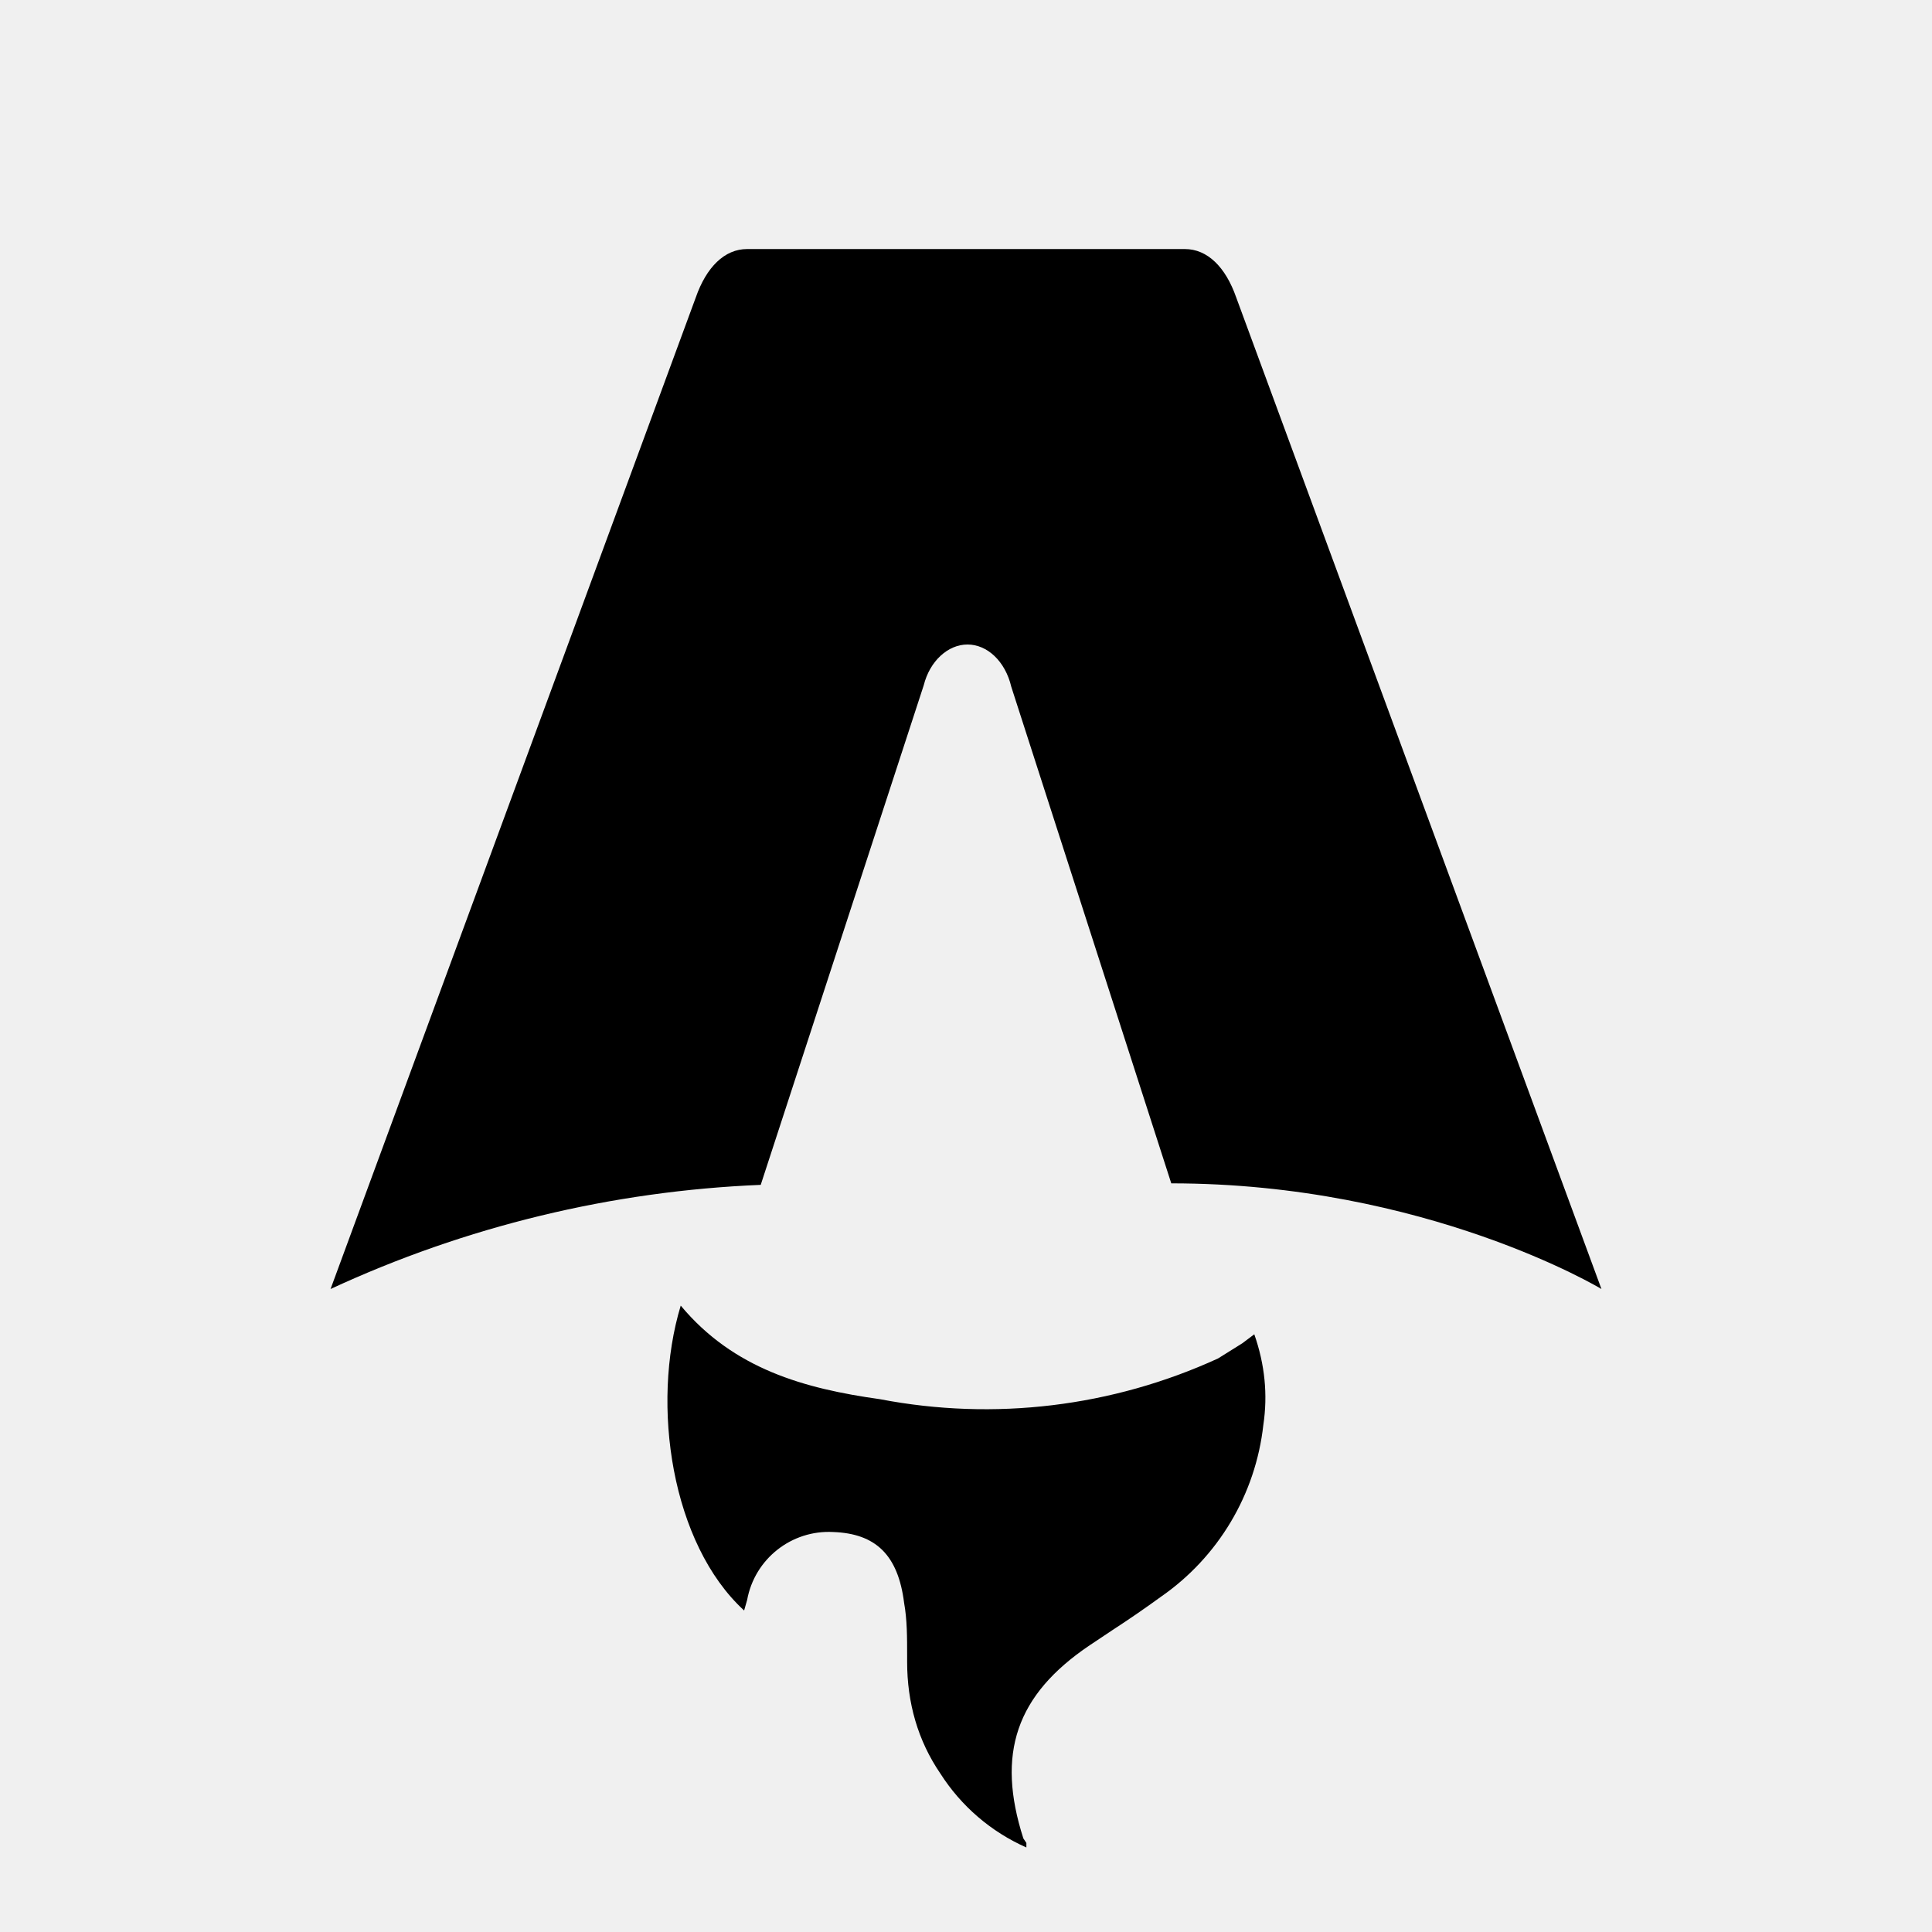
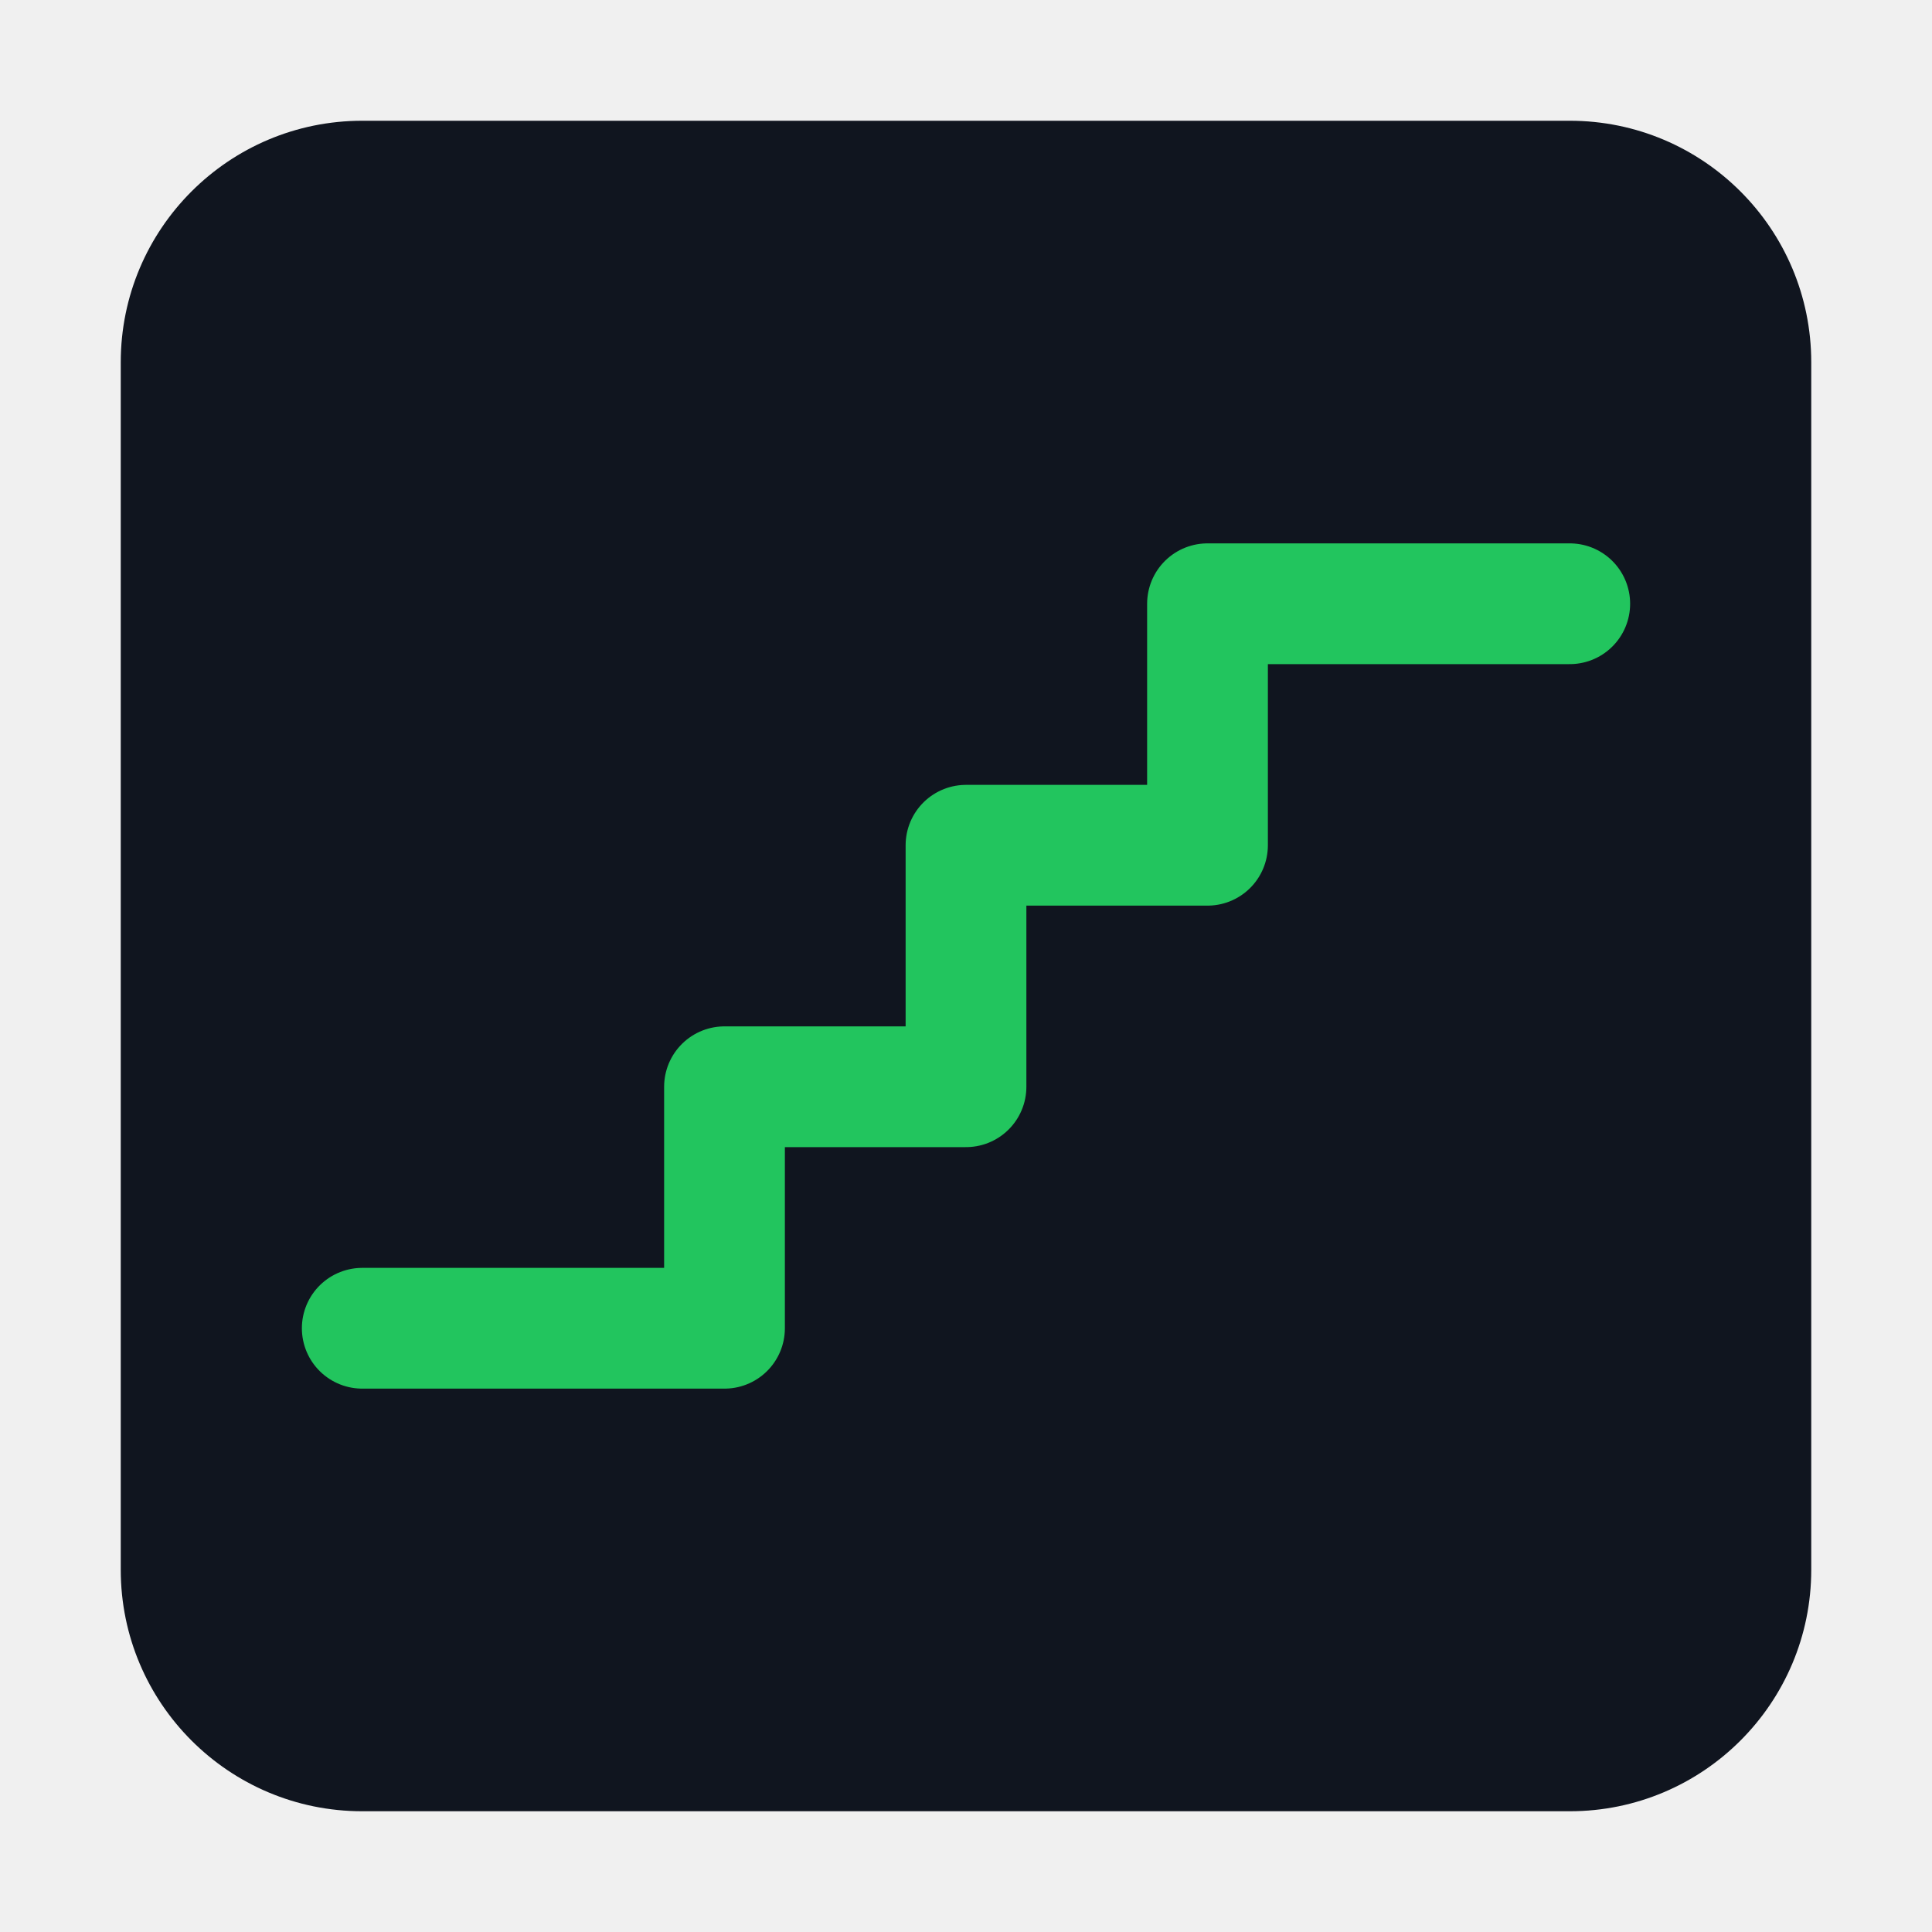
- <svg xmlns="http://www.w3.org/2000/svg" fill="none" viewBox="0 0 128 128">
-   <path d="M50.4 78.5a75.1 75.1 0 0 0-28.5 6.9l24.2-65.7c.7-2 1.9-3.2 3.4-3.2h29c1.5 0 2.7 1.2 3.4 3.2l24.2 65.7s-11.6-7-28.5-7L67 45.5c-.4-1.7-1.6-2.8-2.9-2.8-1.3 0-2.5 1.1-2.9 2.7L50.4 78.5Zm-1.1 28.2Zm-4.2-20.2c-2 6.6-.6 15.8 4.2 20.2a17.5 17.5 0 0 1 .2-.7 5.5 5.5 0 0 1 5.7-4.5c2.8.1 4.3 1.5 4.7 4.7.2 1.1.2 2.3.2 3.5v.4c0 2.7.7 5.2 2.2 7.4a13 13 0 0 0 5.7 4.9v-.3l-.2-.3c-1.8-5.6-.5-9.5 4.4-12.8l1.5-1a73 73 0 0 0 3.2-2.2 16 16 0 0 0 6.8-11.4c.3-2 .1-4-.6-6l-.8.6-1.6 1a37 37 0 0 1-22.4 2.7c-5-.7-9.7-2-13.2-6.2Z" />
+ <svg xmlns="http://www.w3.org/2000/svg" viewBox="0 0 128 128">
+   <rect class="background" x="8" y="8" width="112" height="112" rx="16" />
+   <path class="signal" d="M24 88h24V72h16V56h16V40h24" fill="none" stroke-width="8" stroke-linecap="round" stroke-linejoin="round" />
  <style>
-         path { fill: #000; }
-         @media (prefers-color-scheme: dark) {
-             path { fill: #FFF; }
-         }
-     </style>
+     .background { fill: #10151f; }
+     .signal { stroke: #22c55e; }
+ 
+     @media (prefers-color-scheme: dark) {
+       .background { fill: #e8ecf3; }
+       .signal { stroke: #15803d; }
+     }
+   </style>
</svg>
